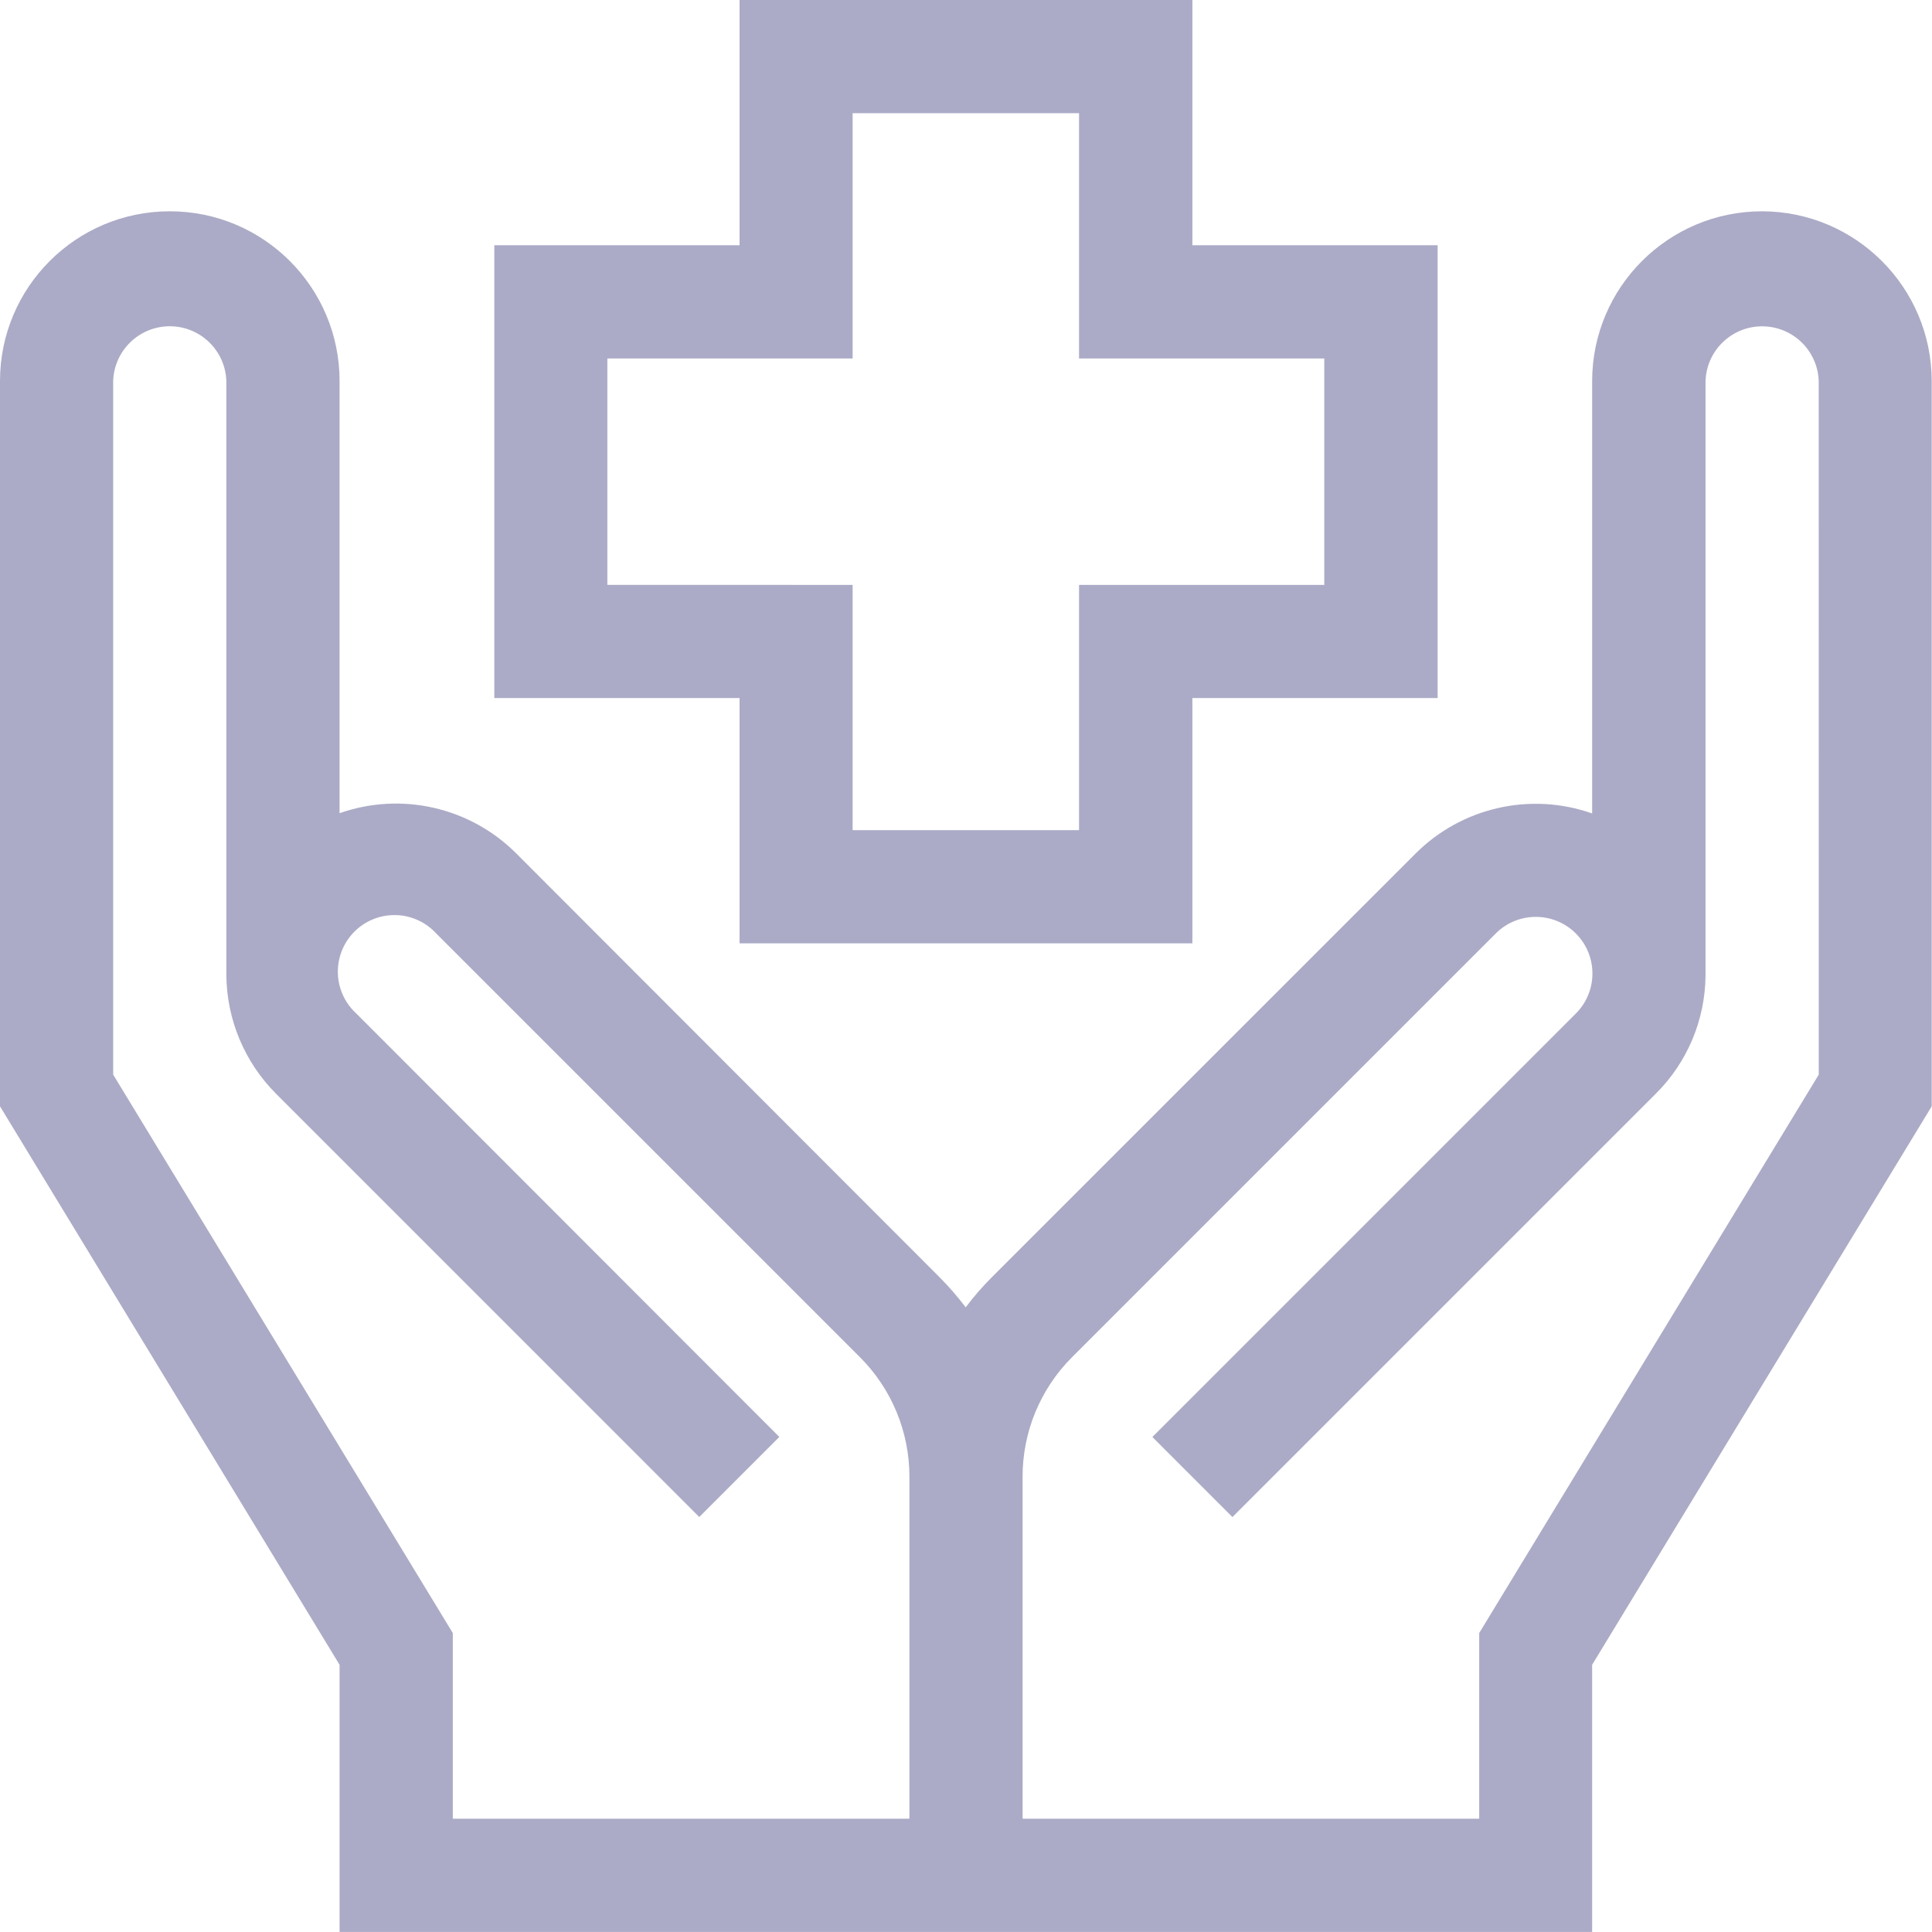
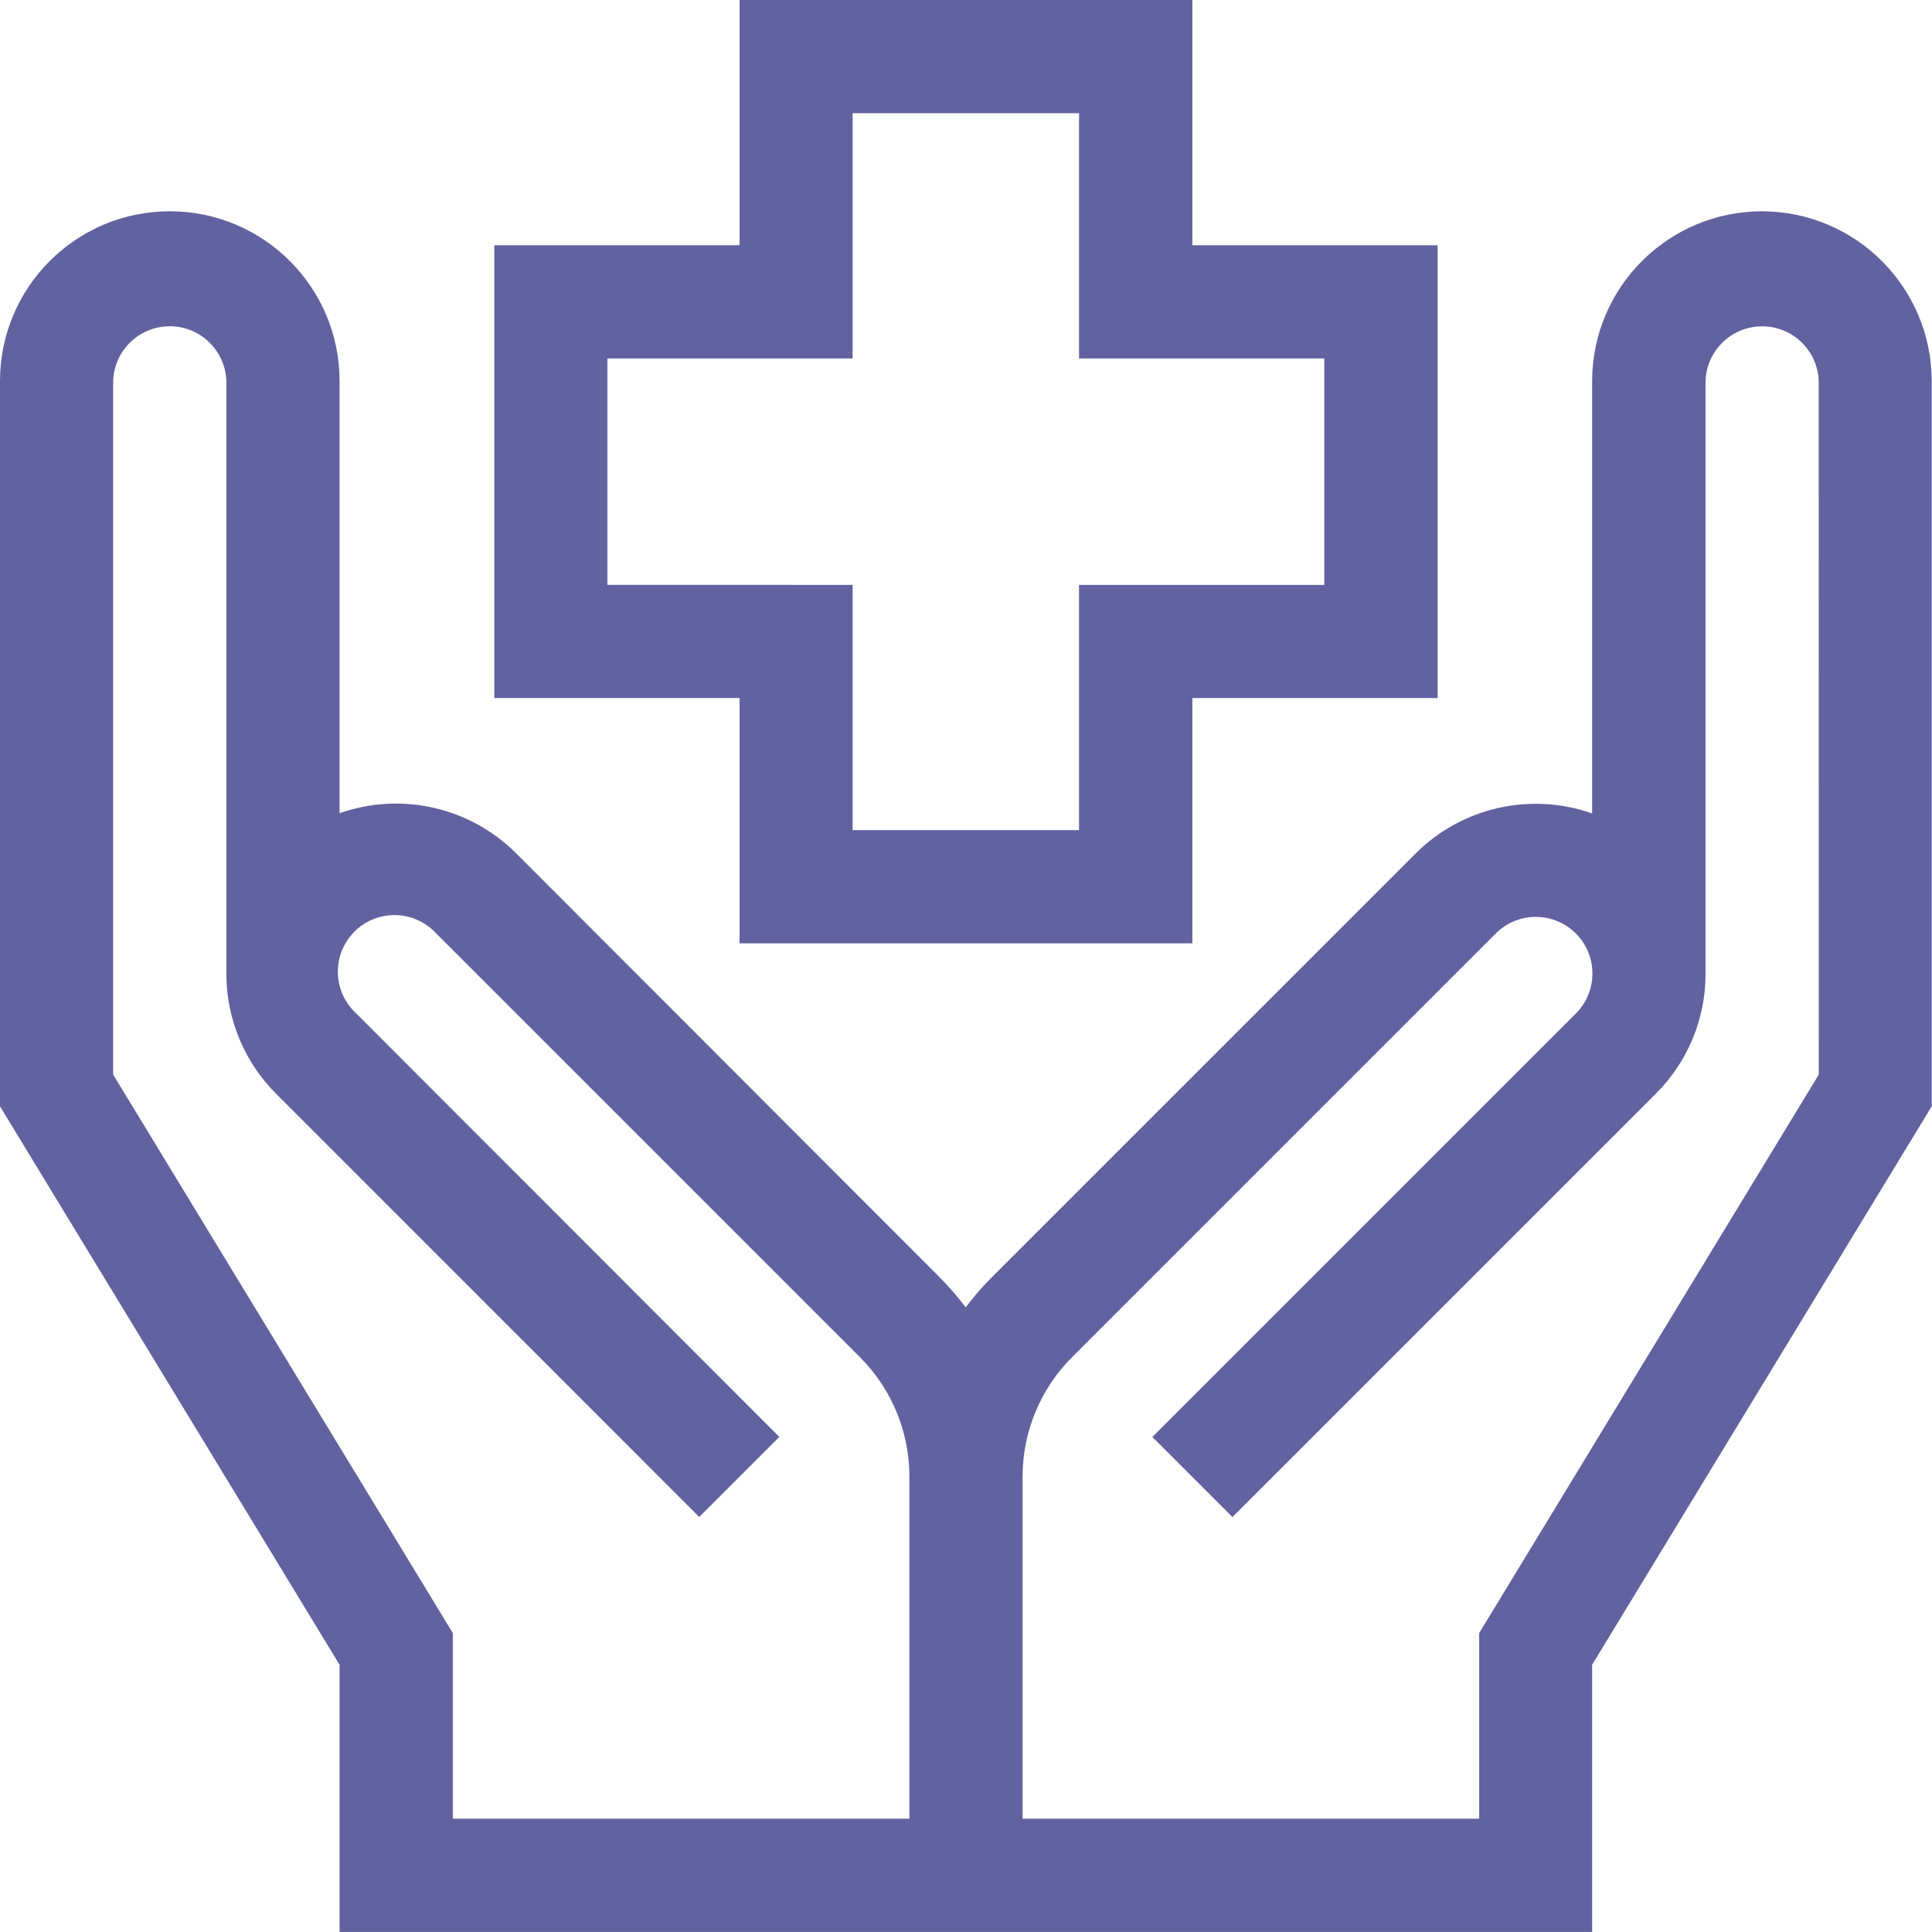
<svg xmlns="http://www.w3.org/2000/svg" width="33.613" height="33.611" viewBox="0 0 33.613 33.611">
  <g id="benefits" transform="translate(0 0)">
-     <path id="Path_208" data-name="Path 208" d="M30.658,56A2.958,2.958,0,0,0,27.7,58.954v7.522a2.958,2.958,0,0,0-3.074.7l-7.37,7.369a4.974,4.974,0,0,0-.455.524,4.968,4.968,0,0,0-.455-.524L8.982,67.172a2.958,2.958,0,0,0-3.074-.7V58.954a2.954,2.954,0,1,0-5.908,0V71.572l5.908,9.716v4.648H27.7V81.288l5.908-9.716V58.954A2.958,2.958,0,0,0,30.658,56ZM1.969,71.02V58.954a.985.985,0,0,1,1.969,0v10.34A2.956,2.956,0,0,0,4.8,71.35l7.366,7.367,1.393-1.393L6.2,69.958A.985.985,0,1,1,7.59,68.565l7.369,7.369a2.937,2.937,0,0,1,.863,2.091v5.941H7.878v-3.23Zm29.674,0-5.908,9.716v3.23H17.791V78.025a2.937,2.937,0,0,1,.863-2.091l7.369-7.369a.985.985,0,1,1,1.393,1.393l-7.367,7.367,1.393,1.393,7.367-7.367a2.934,2.934,0,0,0,.864-2.056s0-10.34,0-10.34a.985.985,0,0,1,1.969,0Z" transform="translate(0 -52.324)" fill="#ababc7" />
-     <path id="Path_209" data-name="Path 209" d="M135.267,16.412h7.878V12.145h4.267V4.267h-4.267V0h-7.878V4.267H131v7.878h4.267Zm-2.3-6.237V6.237h4.267V1.969h3.939V6.237h4.267v3.939h-4.267v4.267h-3.939V10.176Z" transform="translate(-122.4)" fill="#ababc7" />
+     <path id="Path_208" data-name="Path 208" d="M30.658,56A2.958,2.958,0,0,0,27.7,58.954v7.522a2.958,2.958,0,0,0-3.074.7l-7.37,7.369a4.974,4.974,0,0,0-.455.524,4.968,4.968,0,0,0-.455-.524L8.982,67.172a2.958,2.958,0,0,0-3.074-.7V58.954a2.954,2.954,0,1,0-5.908,0V71.572l5.908,9.716v4.648H27.7V81.288l5.908-9.716V58.954A2.958,2.958,0,0,0,30.658,56ZM1.969,71.02V58.954a.985.985,0,0,1,1.969,0v10.34A2.956,2.956,0,0,0,4.8,71.35l7.366,7.367,1.393-1.393L6.2,69.958A.985.985,0,1,1,7.59,68.565l7.369,7.369a2.937,2.937,0,0,1,.863,2.091v5.941H7.878v-3.23Zm29.674,0-5.908,9.716v3.23H17.791V78.025a2.937,2.937,0,0,1,.863-2.091l7.369-7.369a.985.985,0,1,1,1.393,1.393l-7.367,7.367,1.393,1.393,7.367-7.367a2.934,2.934,0,0,0,.864-2.056s0-10.34,0-10.34a.985.985,0,0,1,1.969,0Z" transform="translate(0 -52.324)" fill="#6262a0" />
+     <path id="Path_209" data-name="Path 209" d="M135.267,16.412h7.878V12.145h4.267V4.267h-4.267V0h-7.878V4.267H131v7.878h4.267Zm-2.3-6.237V6.237h4.267V1.969h3.939V6.237h4.267v3.939h-4.267v4.267h-3.939V10.176Z" transform="translate(-122.4)" fill="#6262a0" />
  </g>
</svg>
